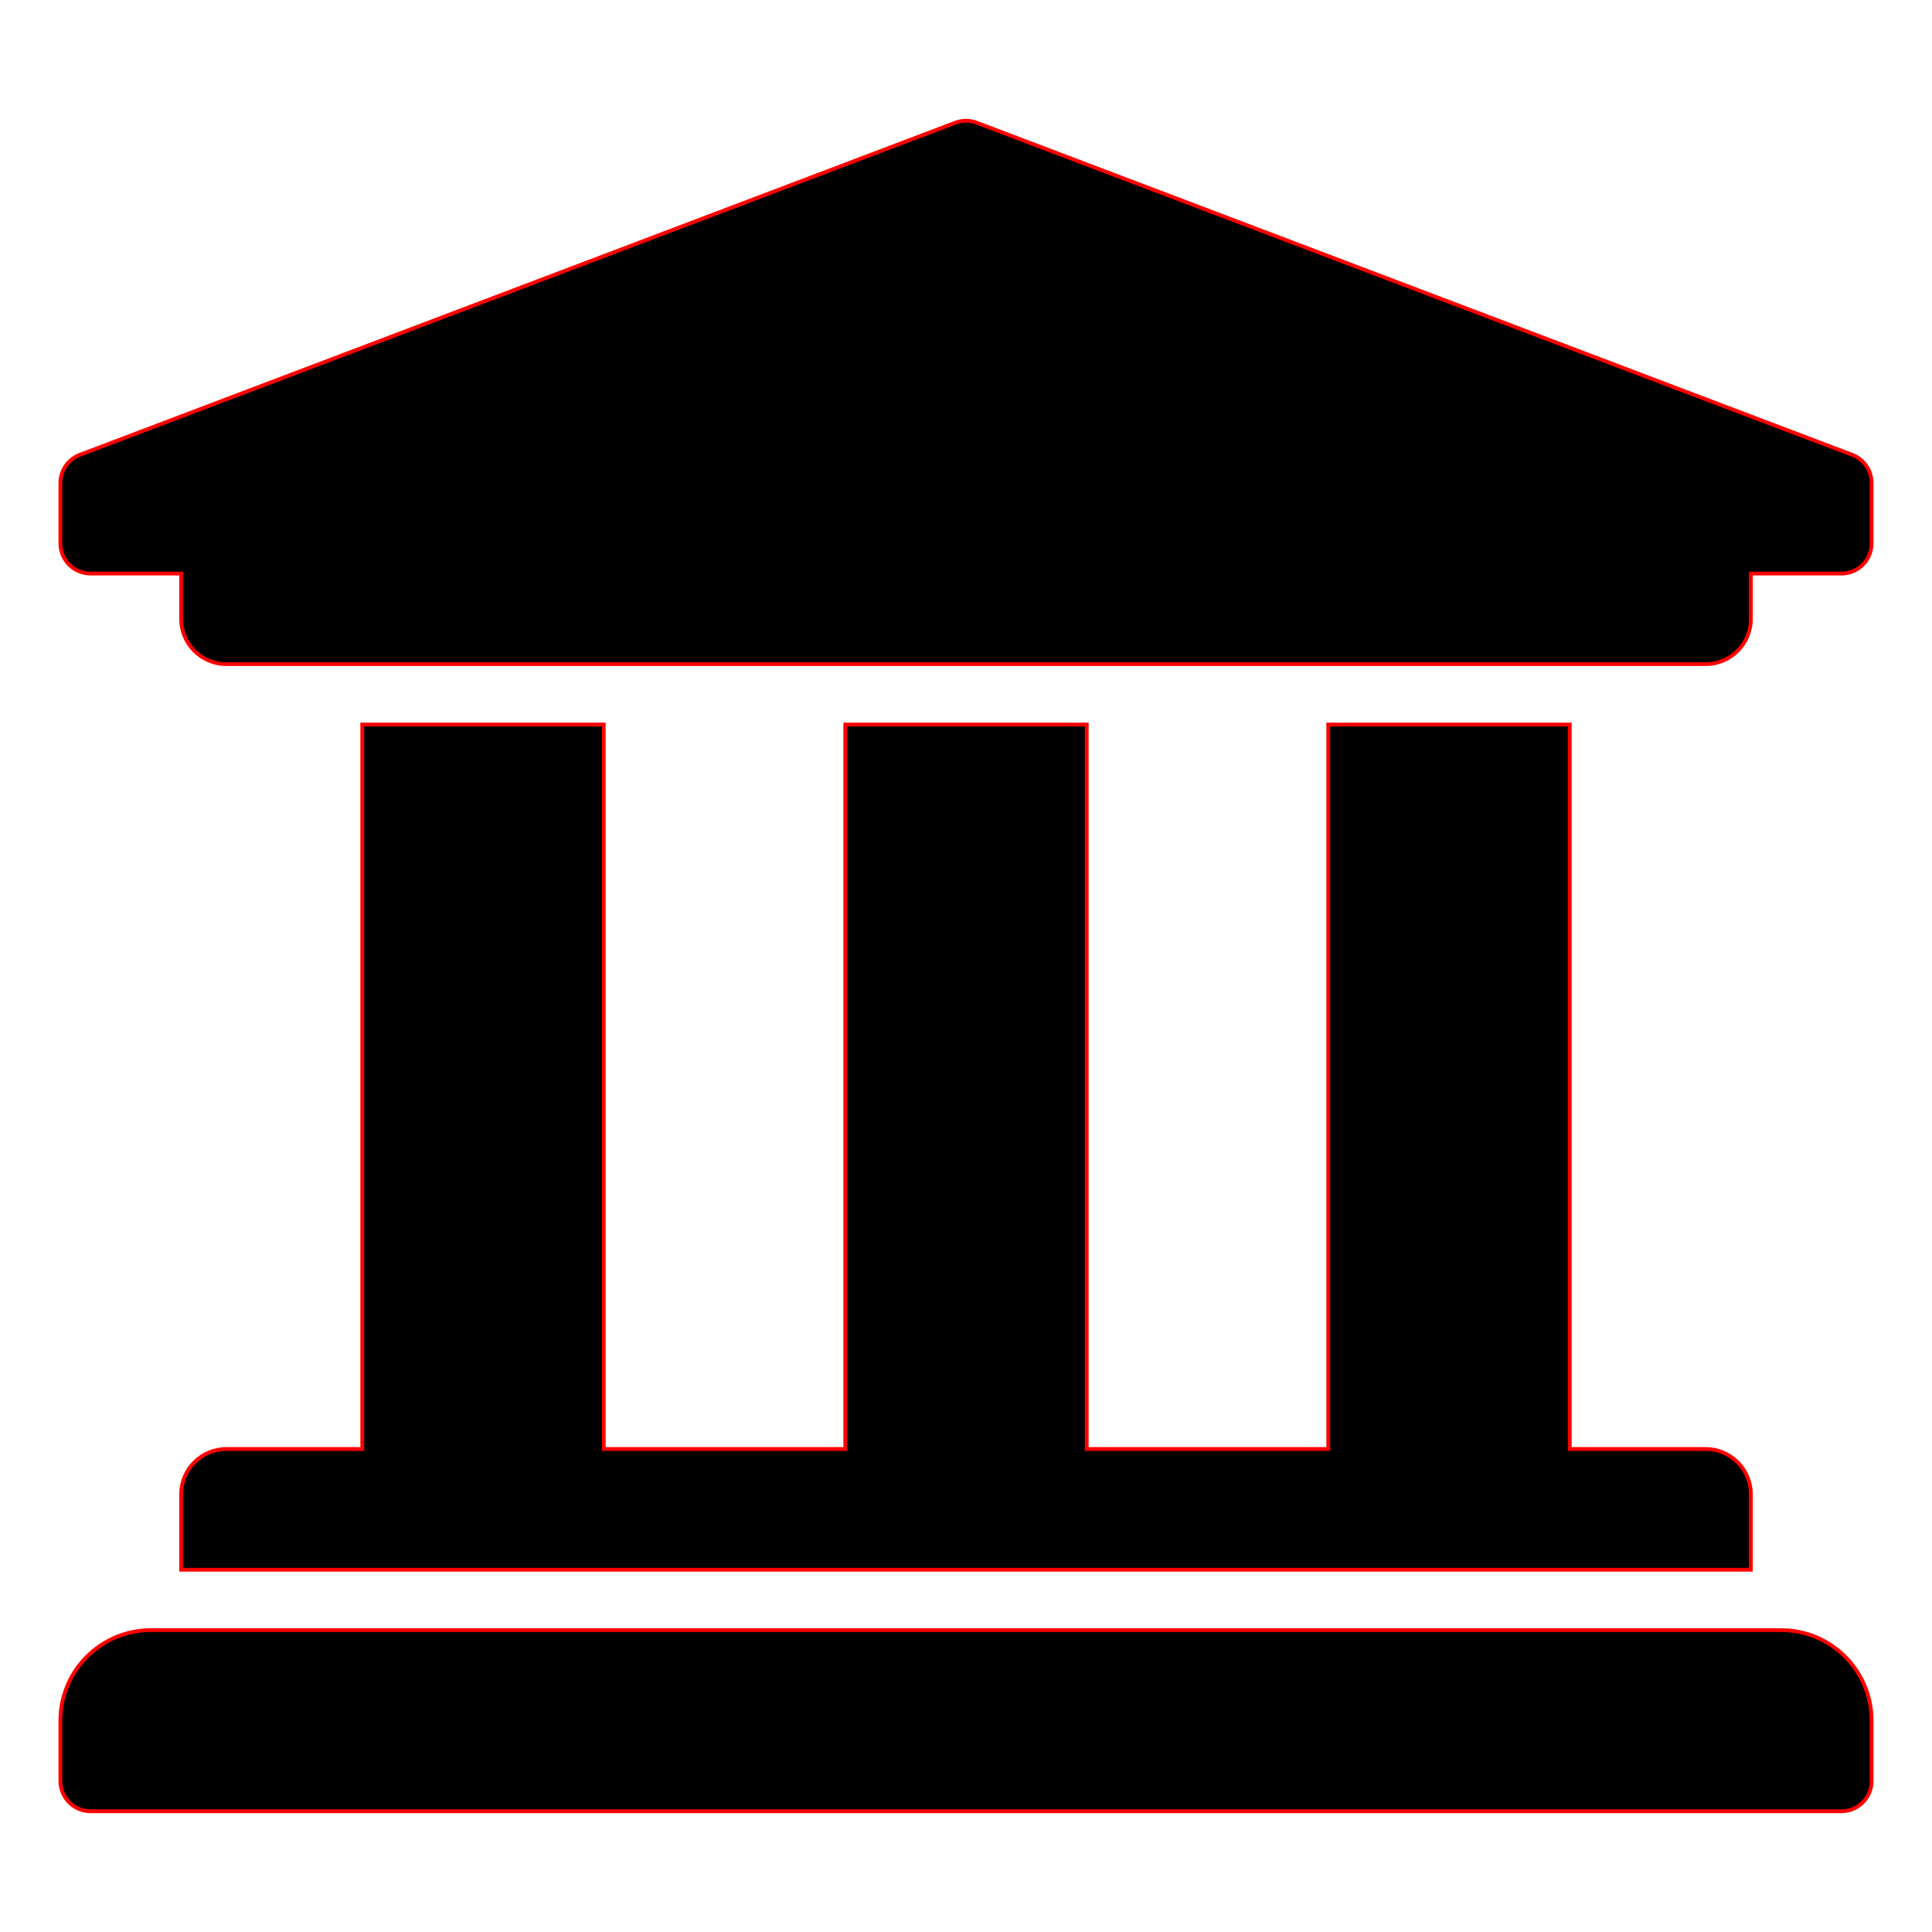
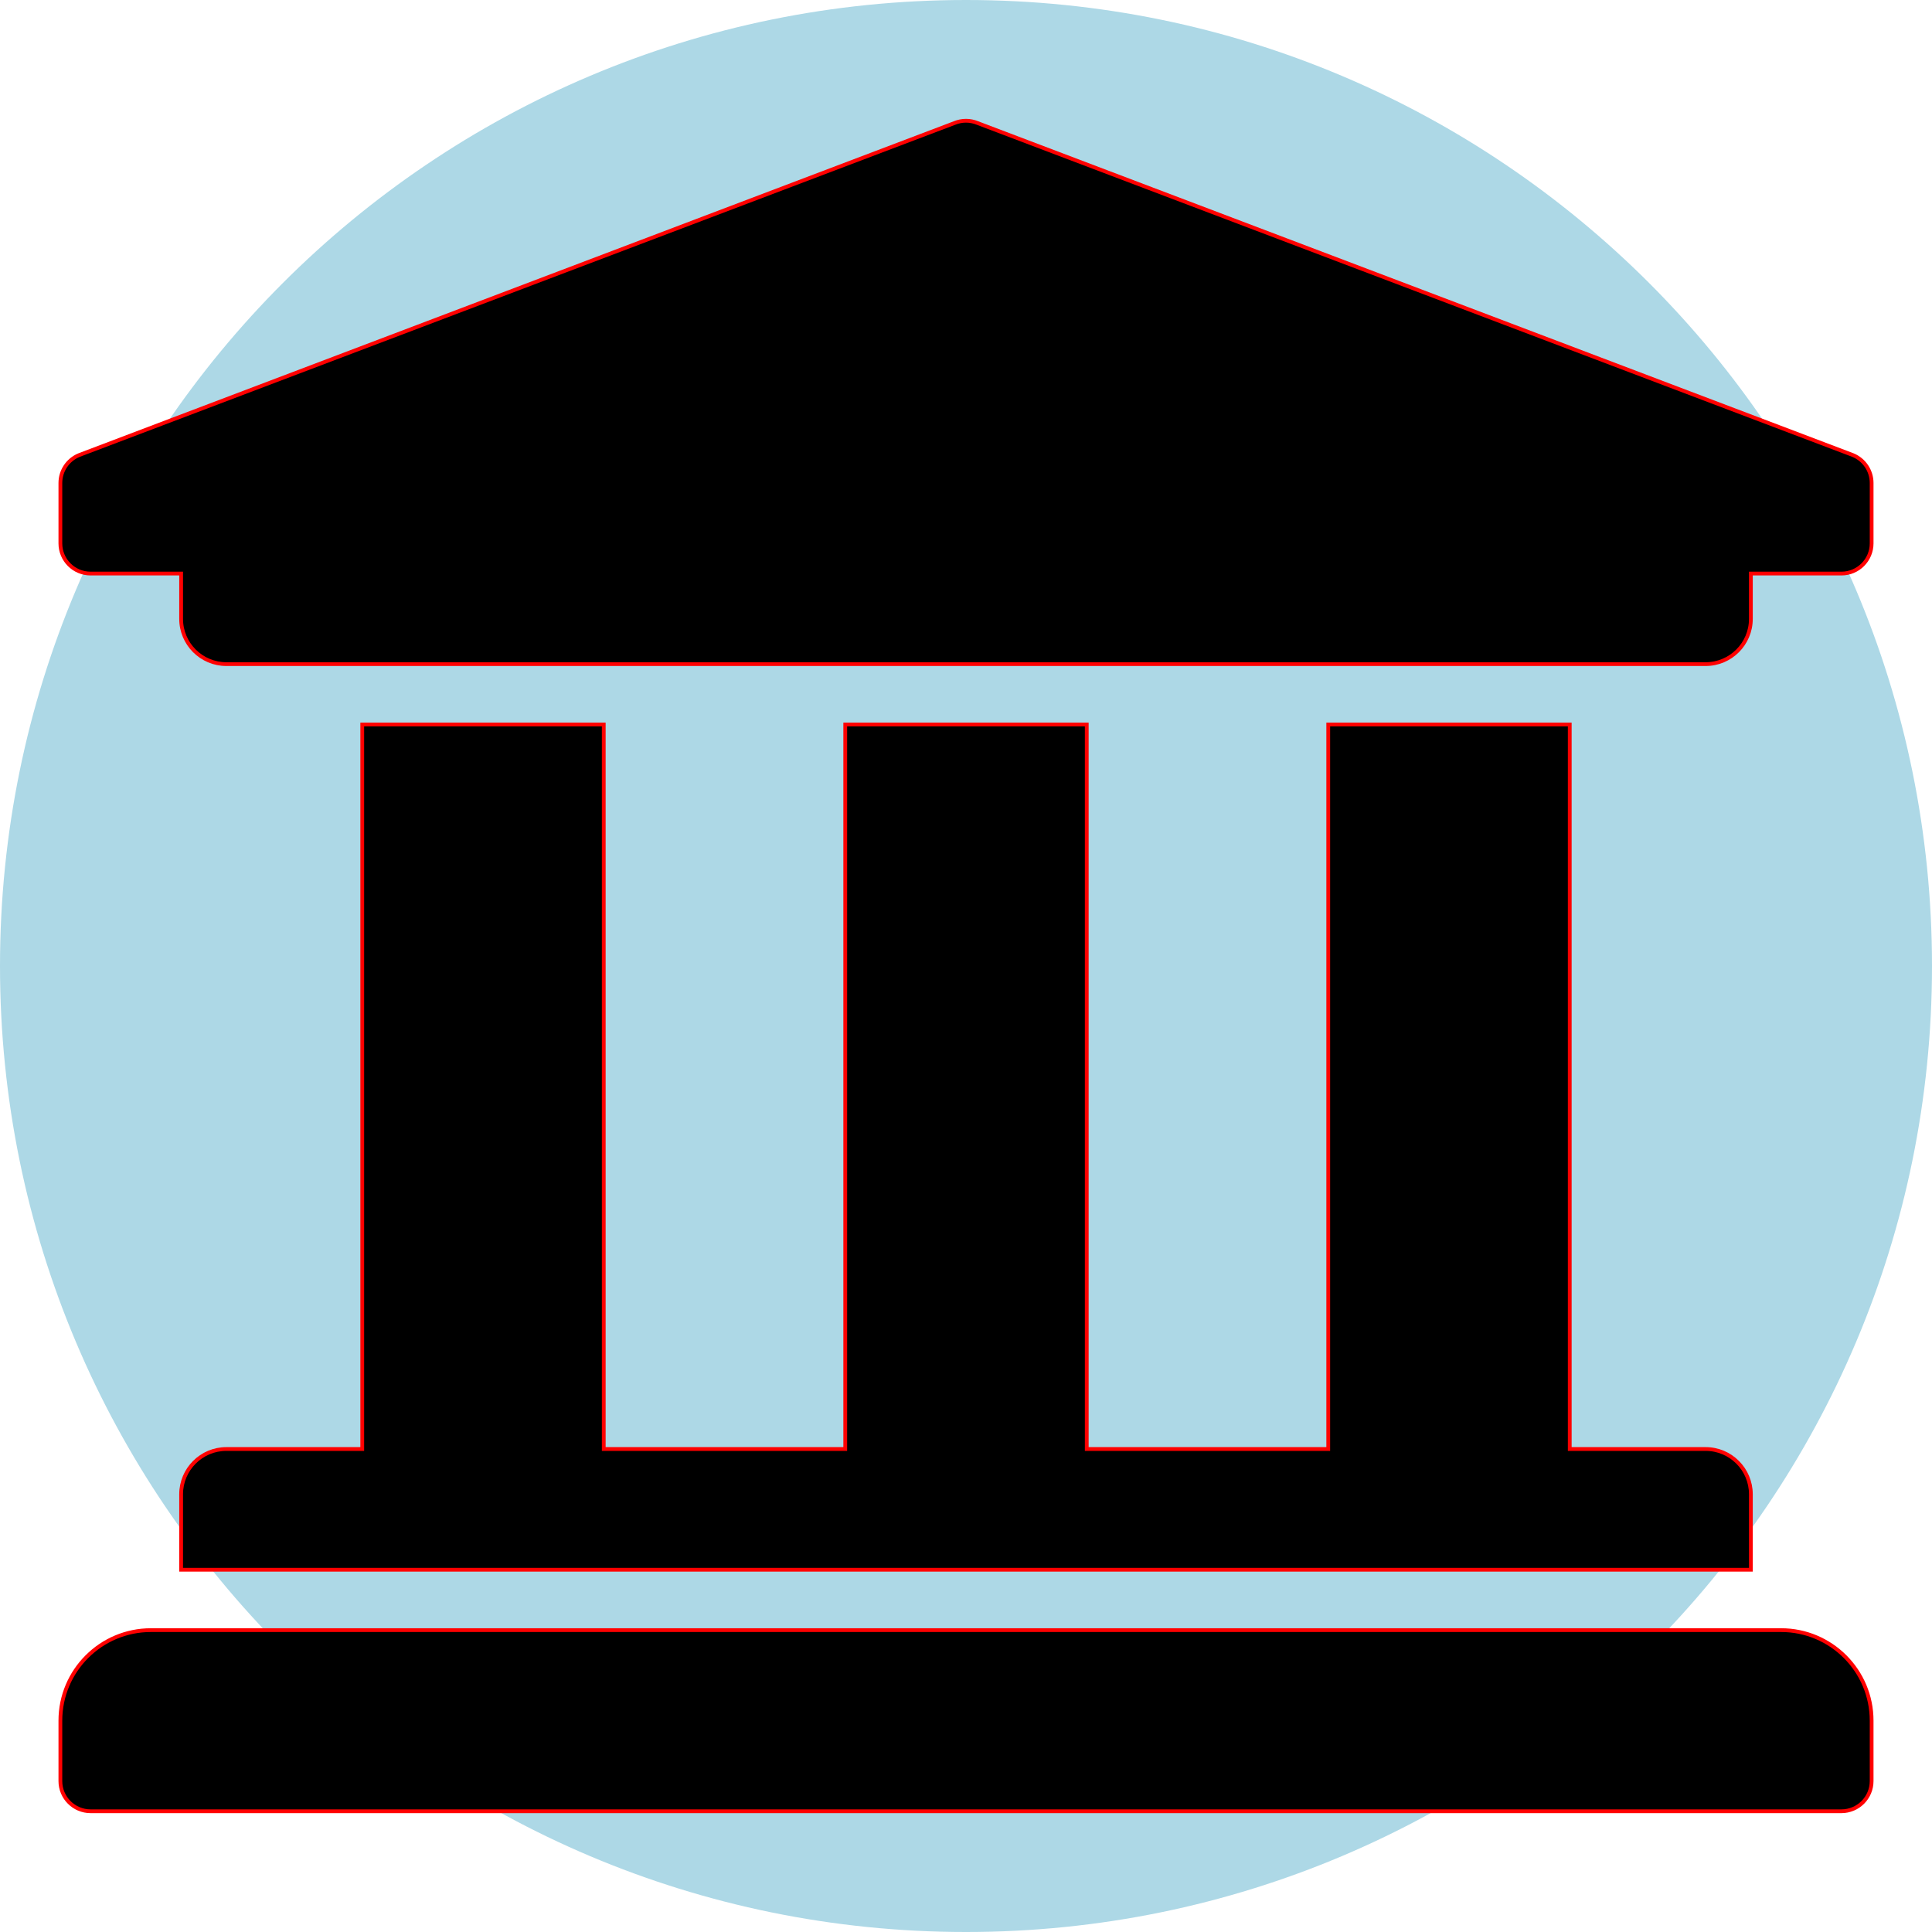
<svg xmlns="http://www.w3.org/2000/svg" fill-opacity="1" stroke-width="1" stroke="#ff0000" fill="#000000" viewBox="0 0 512 512">
+   <circle cx="256" cy="256" r="256" fill="lightblue" stroke="none" />
  <path d="M496 128v16a8 8 0 0 1-8 8h-24v12c0 6.627-5.373 12-12 12H60c-6.627 0-12-5.373-12-12v-12H24a8 8 0 0 1-8-8v-16a8 8 0 0 1 4.941-7.392l232-88a7.996 7.996 0 0 1 6.118 0l232 88A8 8 0 0 1 496 128zm-24 304H40c-13.255 0-24 10.745-24 24v16a8 8 0 0 0 8 8h464a8 8 0 0 0 8-8v-16c0-13.255-10.745-24-24-24zM96 192v192H60c-6.627 0-12 5.373-12 12v20h416v-20c0-6.627-5.373-12-12-12h-36V192h-64v192h-64V192h-64v192h-64V192H96z" />
</svg>
